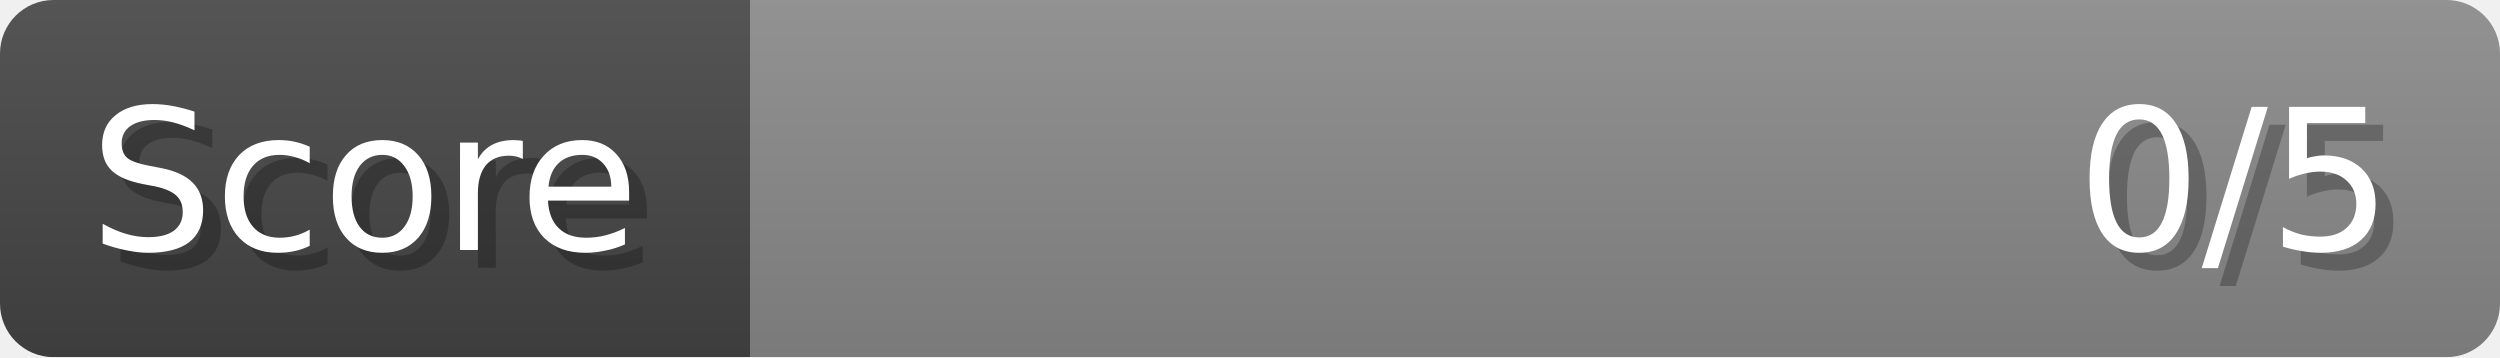
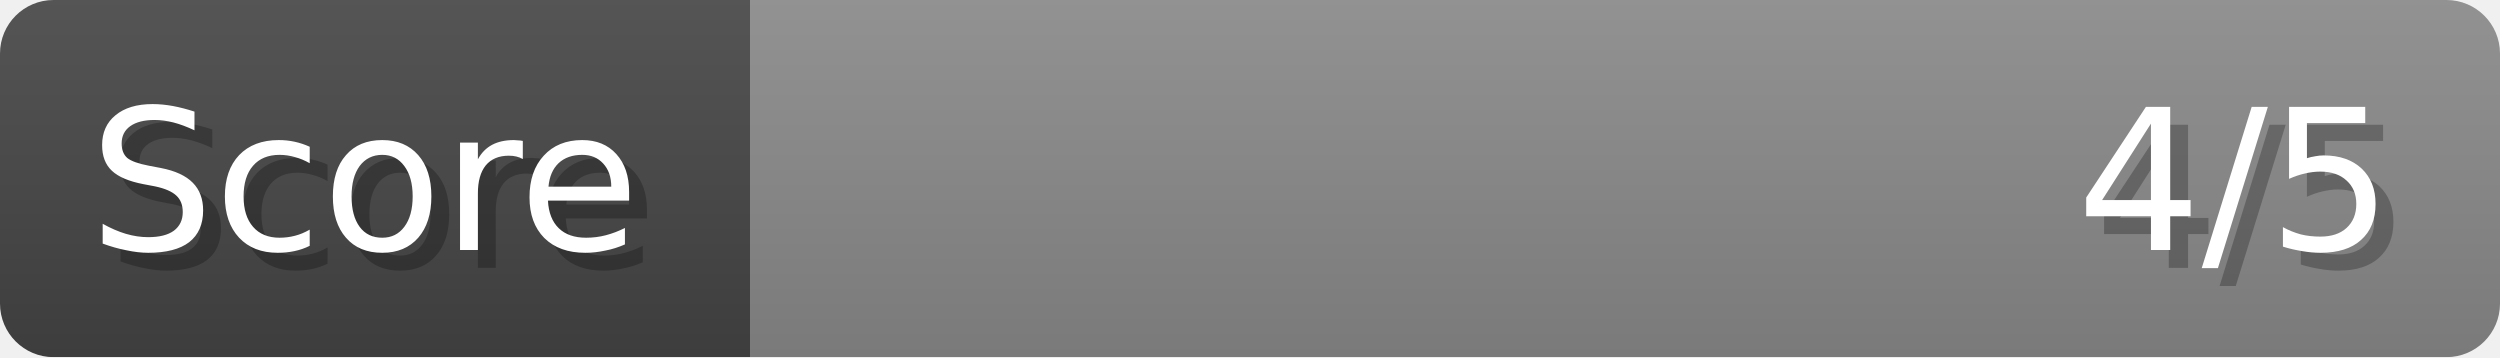
- <svg xmlns="http://www.w3.org/2000/svg" width="140px" height="20px" role="img" aria-label="Score: 0/5">
+ <svg xmlns="http://www.w3.org/2000/svg" width="140px" height="20px" role="img" aria-label="Score: 4/5">
  <linearGradient id="a" x2="0" y2="100%">
    <stop offset="0" stop-opacity=".1" stop-color="#EEE" />
    <stop offset="1" stop-opacity=".1" />
  </linearGradient>
  <mask id="m">
    <rect width="100%" height="100%" rx="3" fill="#FFF" />
  </mask>
  <g mask="url(#m)">
    <rect x="0" y="0" width="42" height="20" fill="#444" />
    <svg x="42" y="0" width="98" height="20">
      <rect width="100%" height="100%" fill="#888888" />
      <rect width="0%" height="100%" fill="#33CC11" transform="">
-         <animate attributeName="width" begin="0.5s" dur="600ms" from="0%" to="0%" repeatCount="1" fill="freeze" calcMode="spline" keyTimes="0; 1" keySplines="0.3, 0.61, 0.355, 1" />
+         <animate attributeName="width" begin="0.5s" dur="600ms" from="0%" to="80%" repeatCount="1" fill="freeze" calcMode="spline" keyTimes="0; 1" keySplines="0.3, 0.61, 0.355, 1" />
      </rect>
    </svg>
    <rect width="140" height="20" fill="url(#a)" />
  </g>
  <g aria-hidden="true" font-size="11" font-family="Verdana, DejaVu Sans, sans-serif" fill="#FFFFFF">
    <text x="6" y="15" fill="#000" opacity="0.25">Score</text>
    <text x="5" y="14">Score</text>
-     <text x="135" y="15" fill="#000" opacity="0.25" text-anchor="end">0/5</text>
-     <text x="134" y="14" text-anchor="end">0/5</text>
+     <text x="135" y="15" fill="#000" opacity="0.25" text-anchor="end">4/5</text>
+     <text x="134" y="14" text-anchor="end">4/5</text>
  </g>
</svg>
